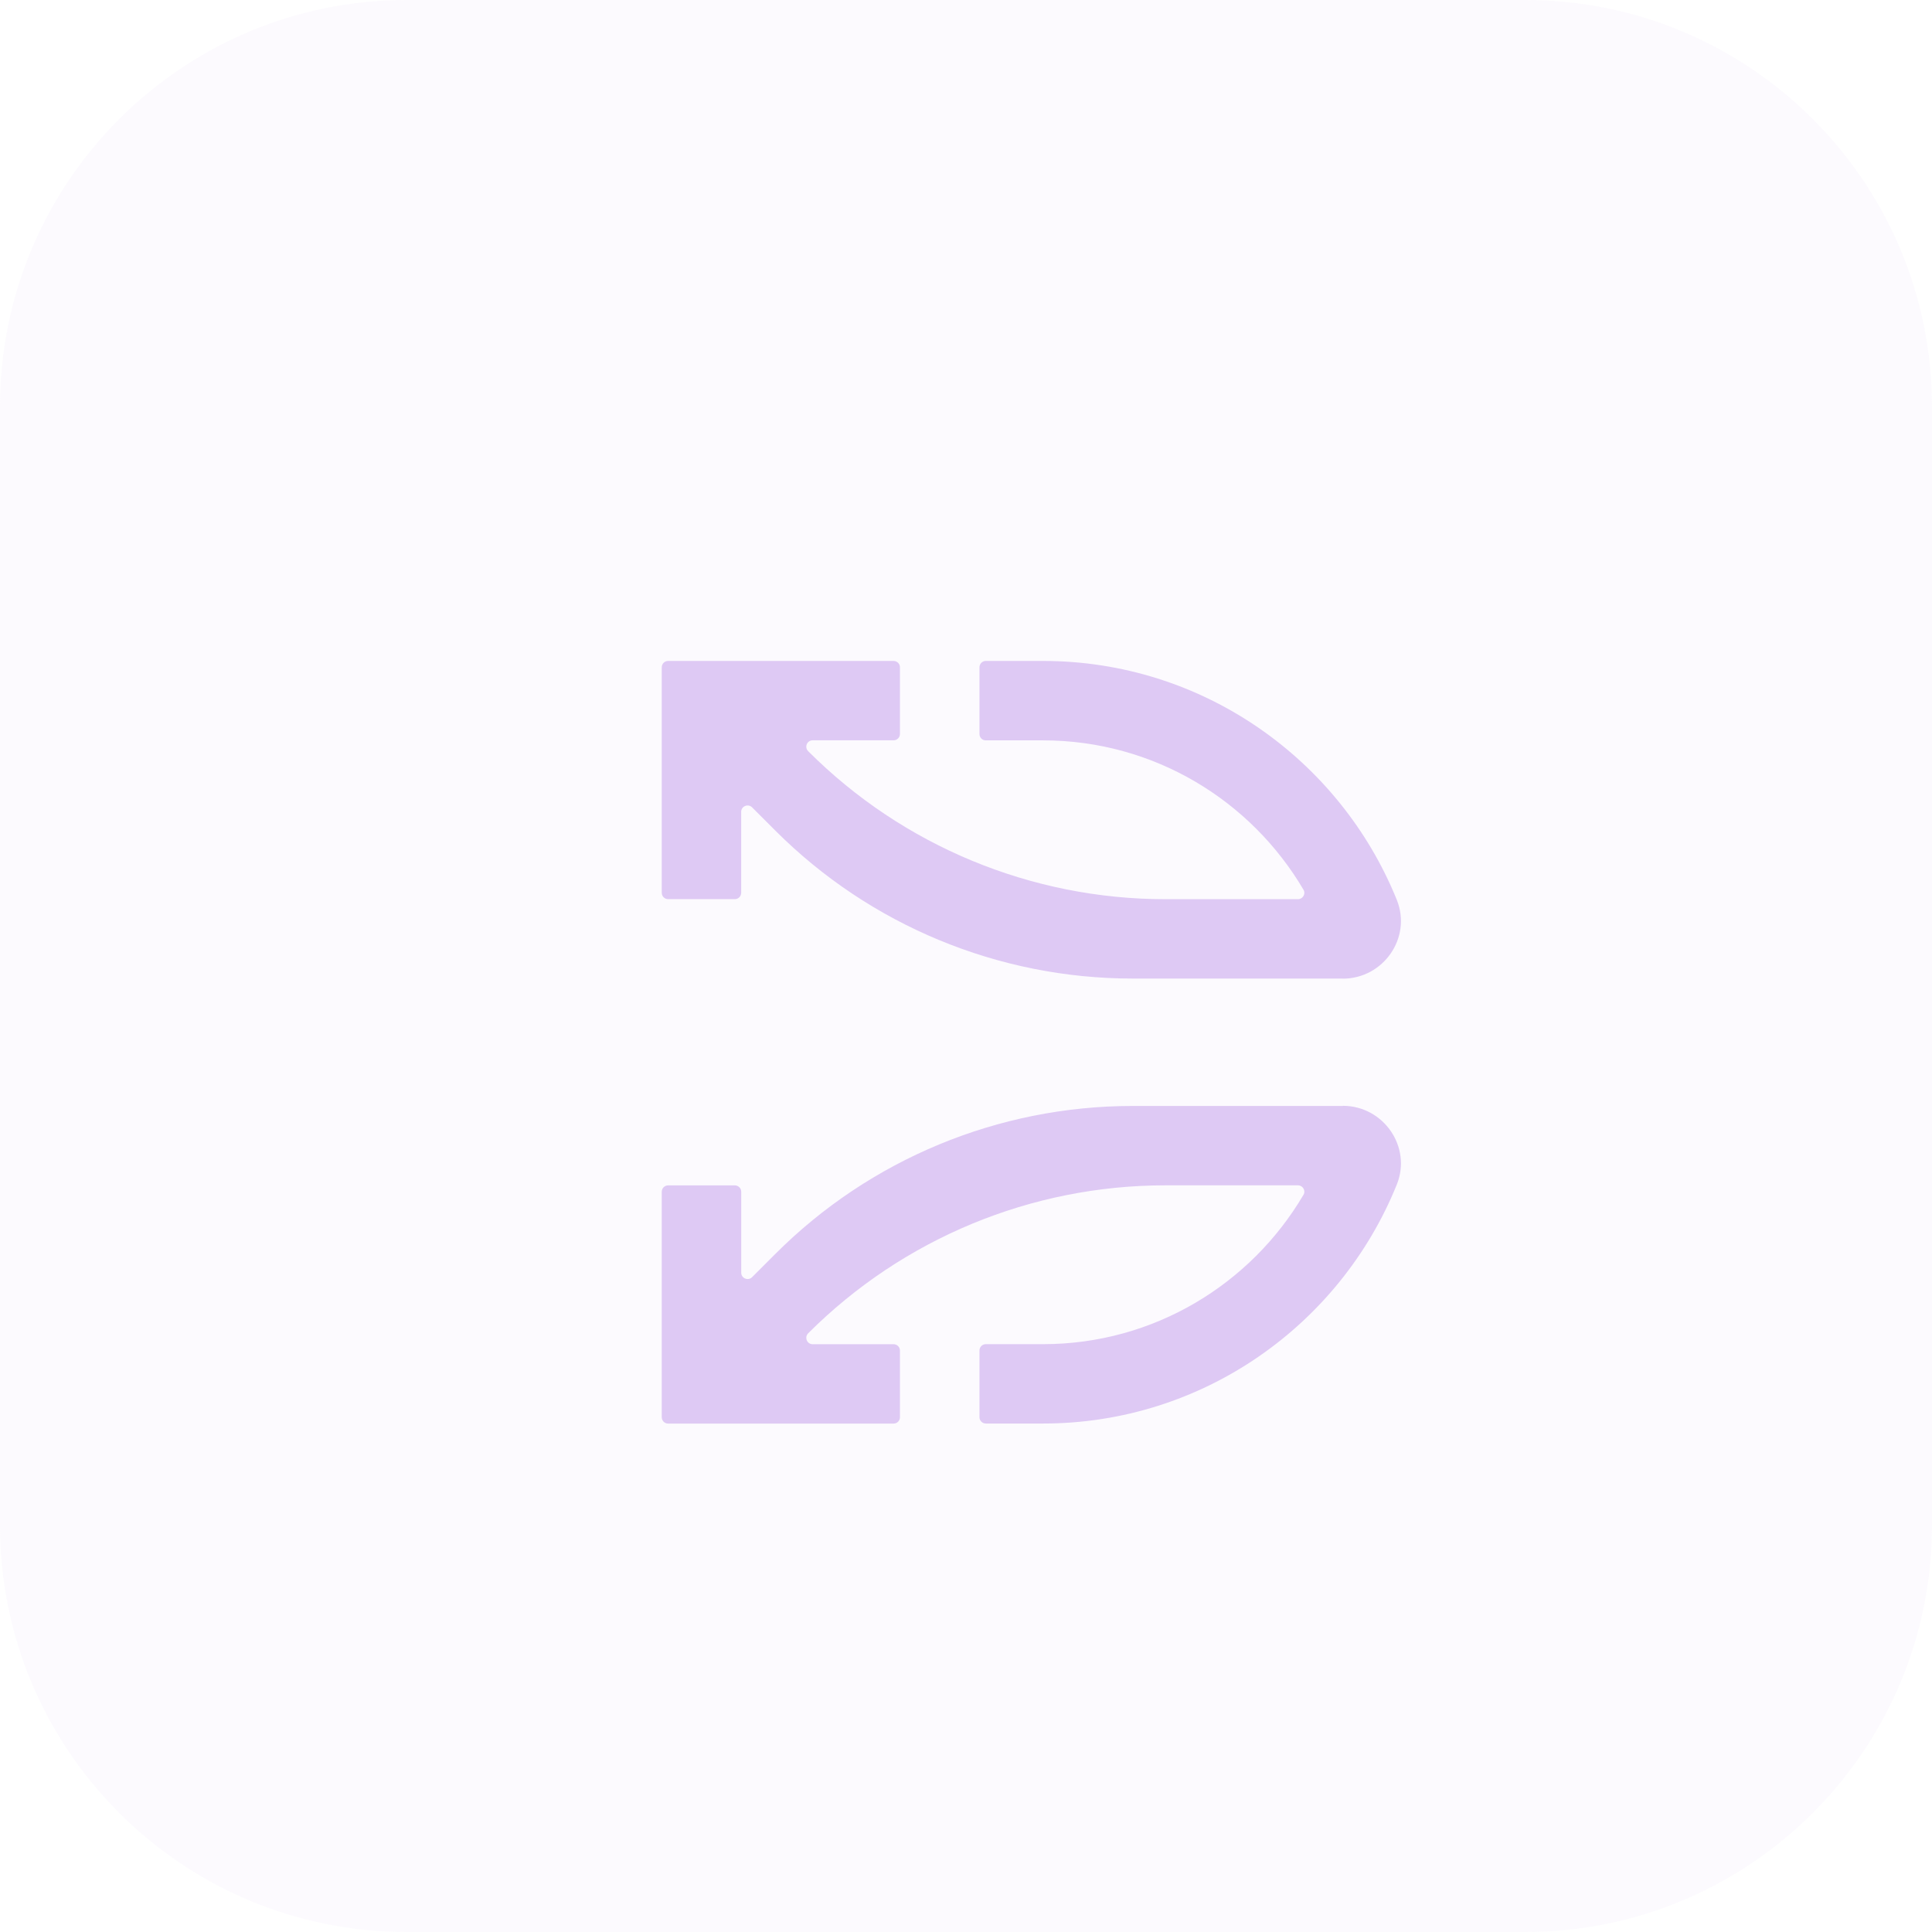
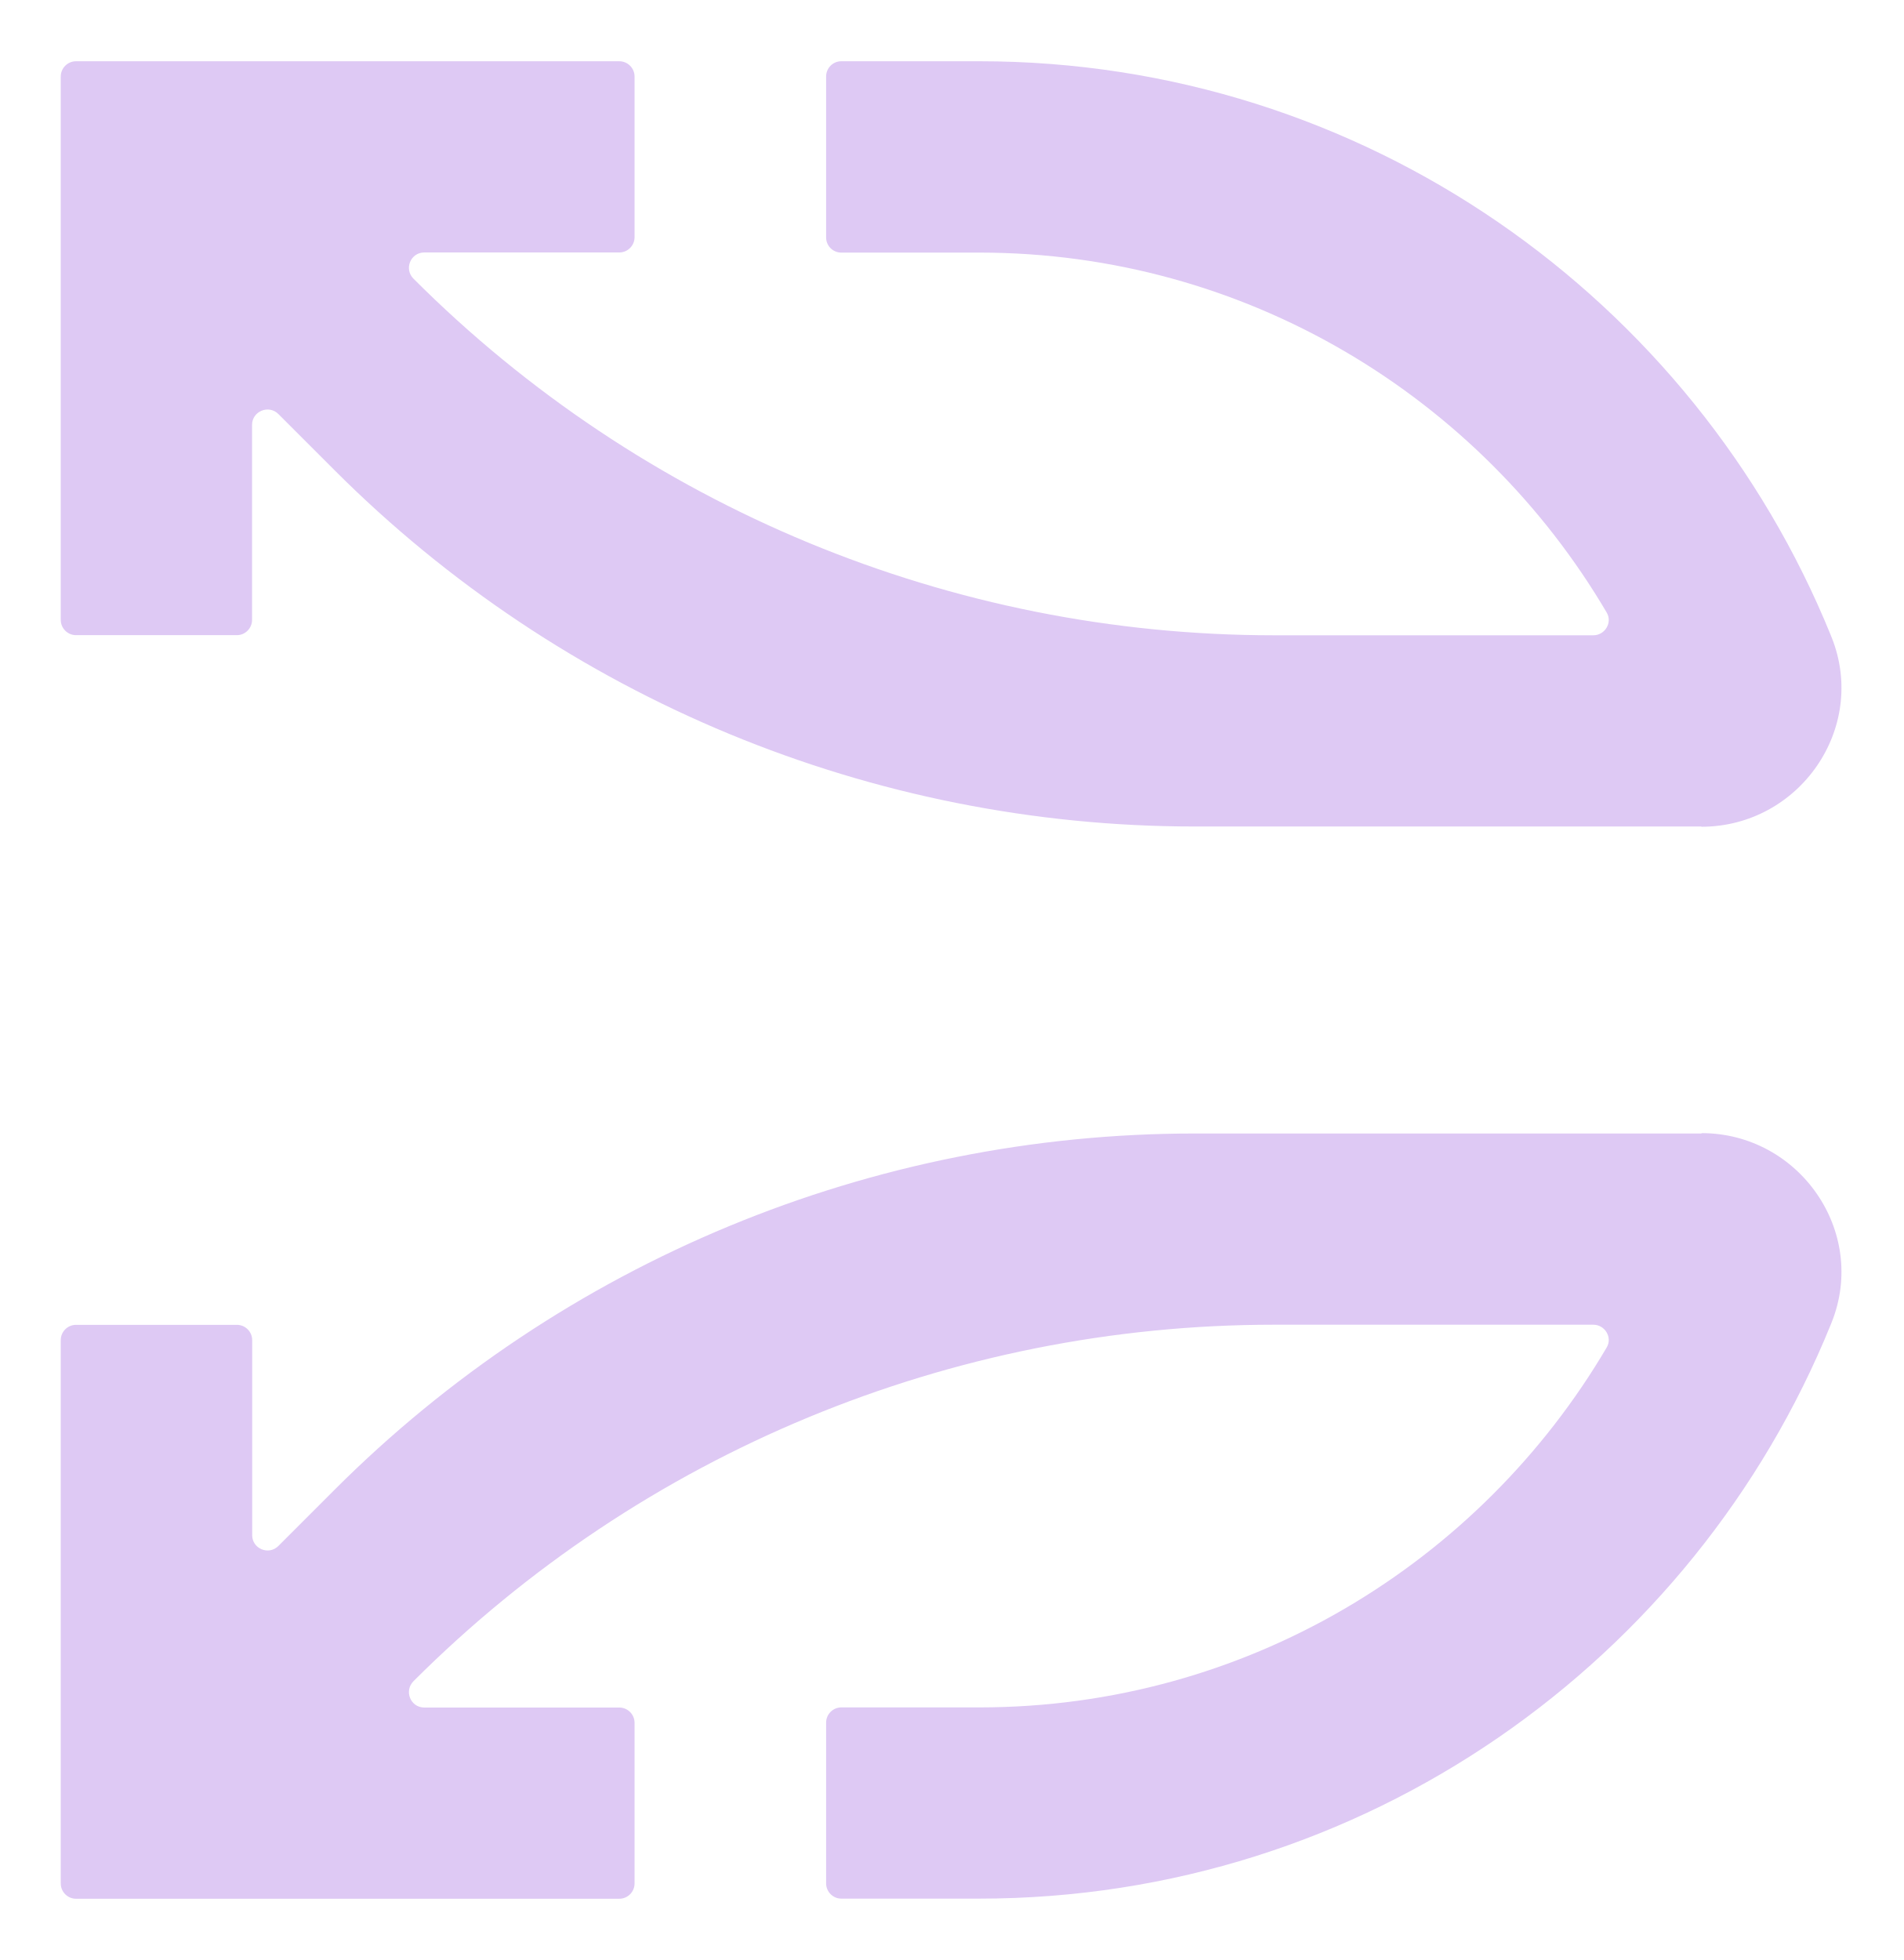
- <svg xmlns="http://www.w3.org/2000/svg" width="38" height="38" viewBox="0 0 38 38" fill="none">
-   <rect width="38" height="38" rx="8" fill="#DEC9F4" fill-opacity="0.1" />
+ <svg xmlns="http://www.w3.org/2000/svg" width="15.54" height="16.00" viewBox="12.52 12.50 15.54 16.00" fill="none">
  <path d="M26.411 19.247H22.275C19.64 19.247 17.112 18.2 15.25 16.337L14.793 15.88C14.714 15.801 14.578 15.857 14.578 15.968V17.56C14.578 17.629 14.522 17.685 14.454 17.685H13.141C13.072 17.685 13.016 17.629 13.016 17.56V13.125C13.016 13.056 13.072 13 13.141 13H17.576C17.645 13 17.701 13.056 17.701 13.125V14.436C17.701 14.505 17.645 14.561 17.576 14.561H15.984C15.872 14.561 15.817 14.696 15.896 14.775C17.759 16.639 20.286 17.686 22.921 17.686H25.529C25.624 17.686 25.687 17.582 25.638 17.5C24.605 15.744 22.695 14.562 20.516 14.562H19.389C19.32 14.562 19.265 14.507 19.265 14.438V13.125C19.265 13.056 19.32 13 19.389 13H20.516C23.658 13 26.352 14.941 27.468 17.686C27.469 17.692 27.472 17.696 27.474 17.701C27.772 18.443 27.21 19.249 26.411 19.249V19.247Z" fill="#DEC9F4" />
  <path d="M26.412 21.753H22.275C19.64 21.753 17.112 22.8 15.25 24.663L14.793 25.12C14.714 25.199 14.579 25.143 14.579 25.032V23.44C14.579 23.371 14.523 23.315 14.454 23.315H13.141C13.072 23.315 13.016 23.371 13.016 23.44V27.875C13.016 27.944 13.072 28 13.141 28H17.576C17.645 28 17.701 27.944 17.701 27.875V26.564C17.701 26.495 17.645 26.439 17.576 26.439H15.984C15.872 26.439 15.817 26.304 15.896 26.224C17.76 24.361 20.286 23.314 22.921 23.314H25.529C25.624 23.314 25.687 23.418 25.638 23.5C24.605 25.256 22.695 26.438 20.516 26.438H19.389C19.321 26.438 19.265 26.494 19.265 26.562V27.874C19.265 27.943 19.321 27.999 19.389 27.999H20.516C23.658 27.999 26.353 26.058 27.468 23.312C27.47 23.307 27.472 23.303 27.474 23.297C27.772 22.556 27.21 21.75 26.412 21.75V21.753Z" fill="#DEC9F4" />
</svg>
